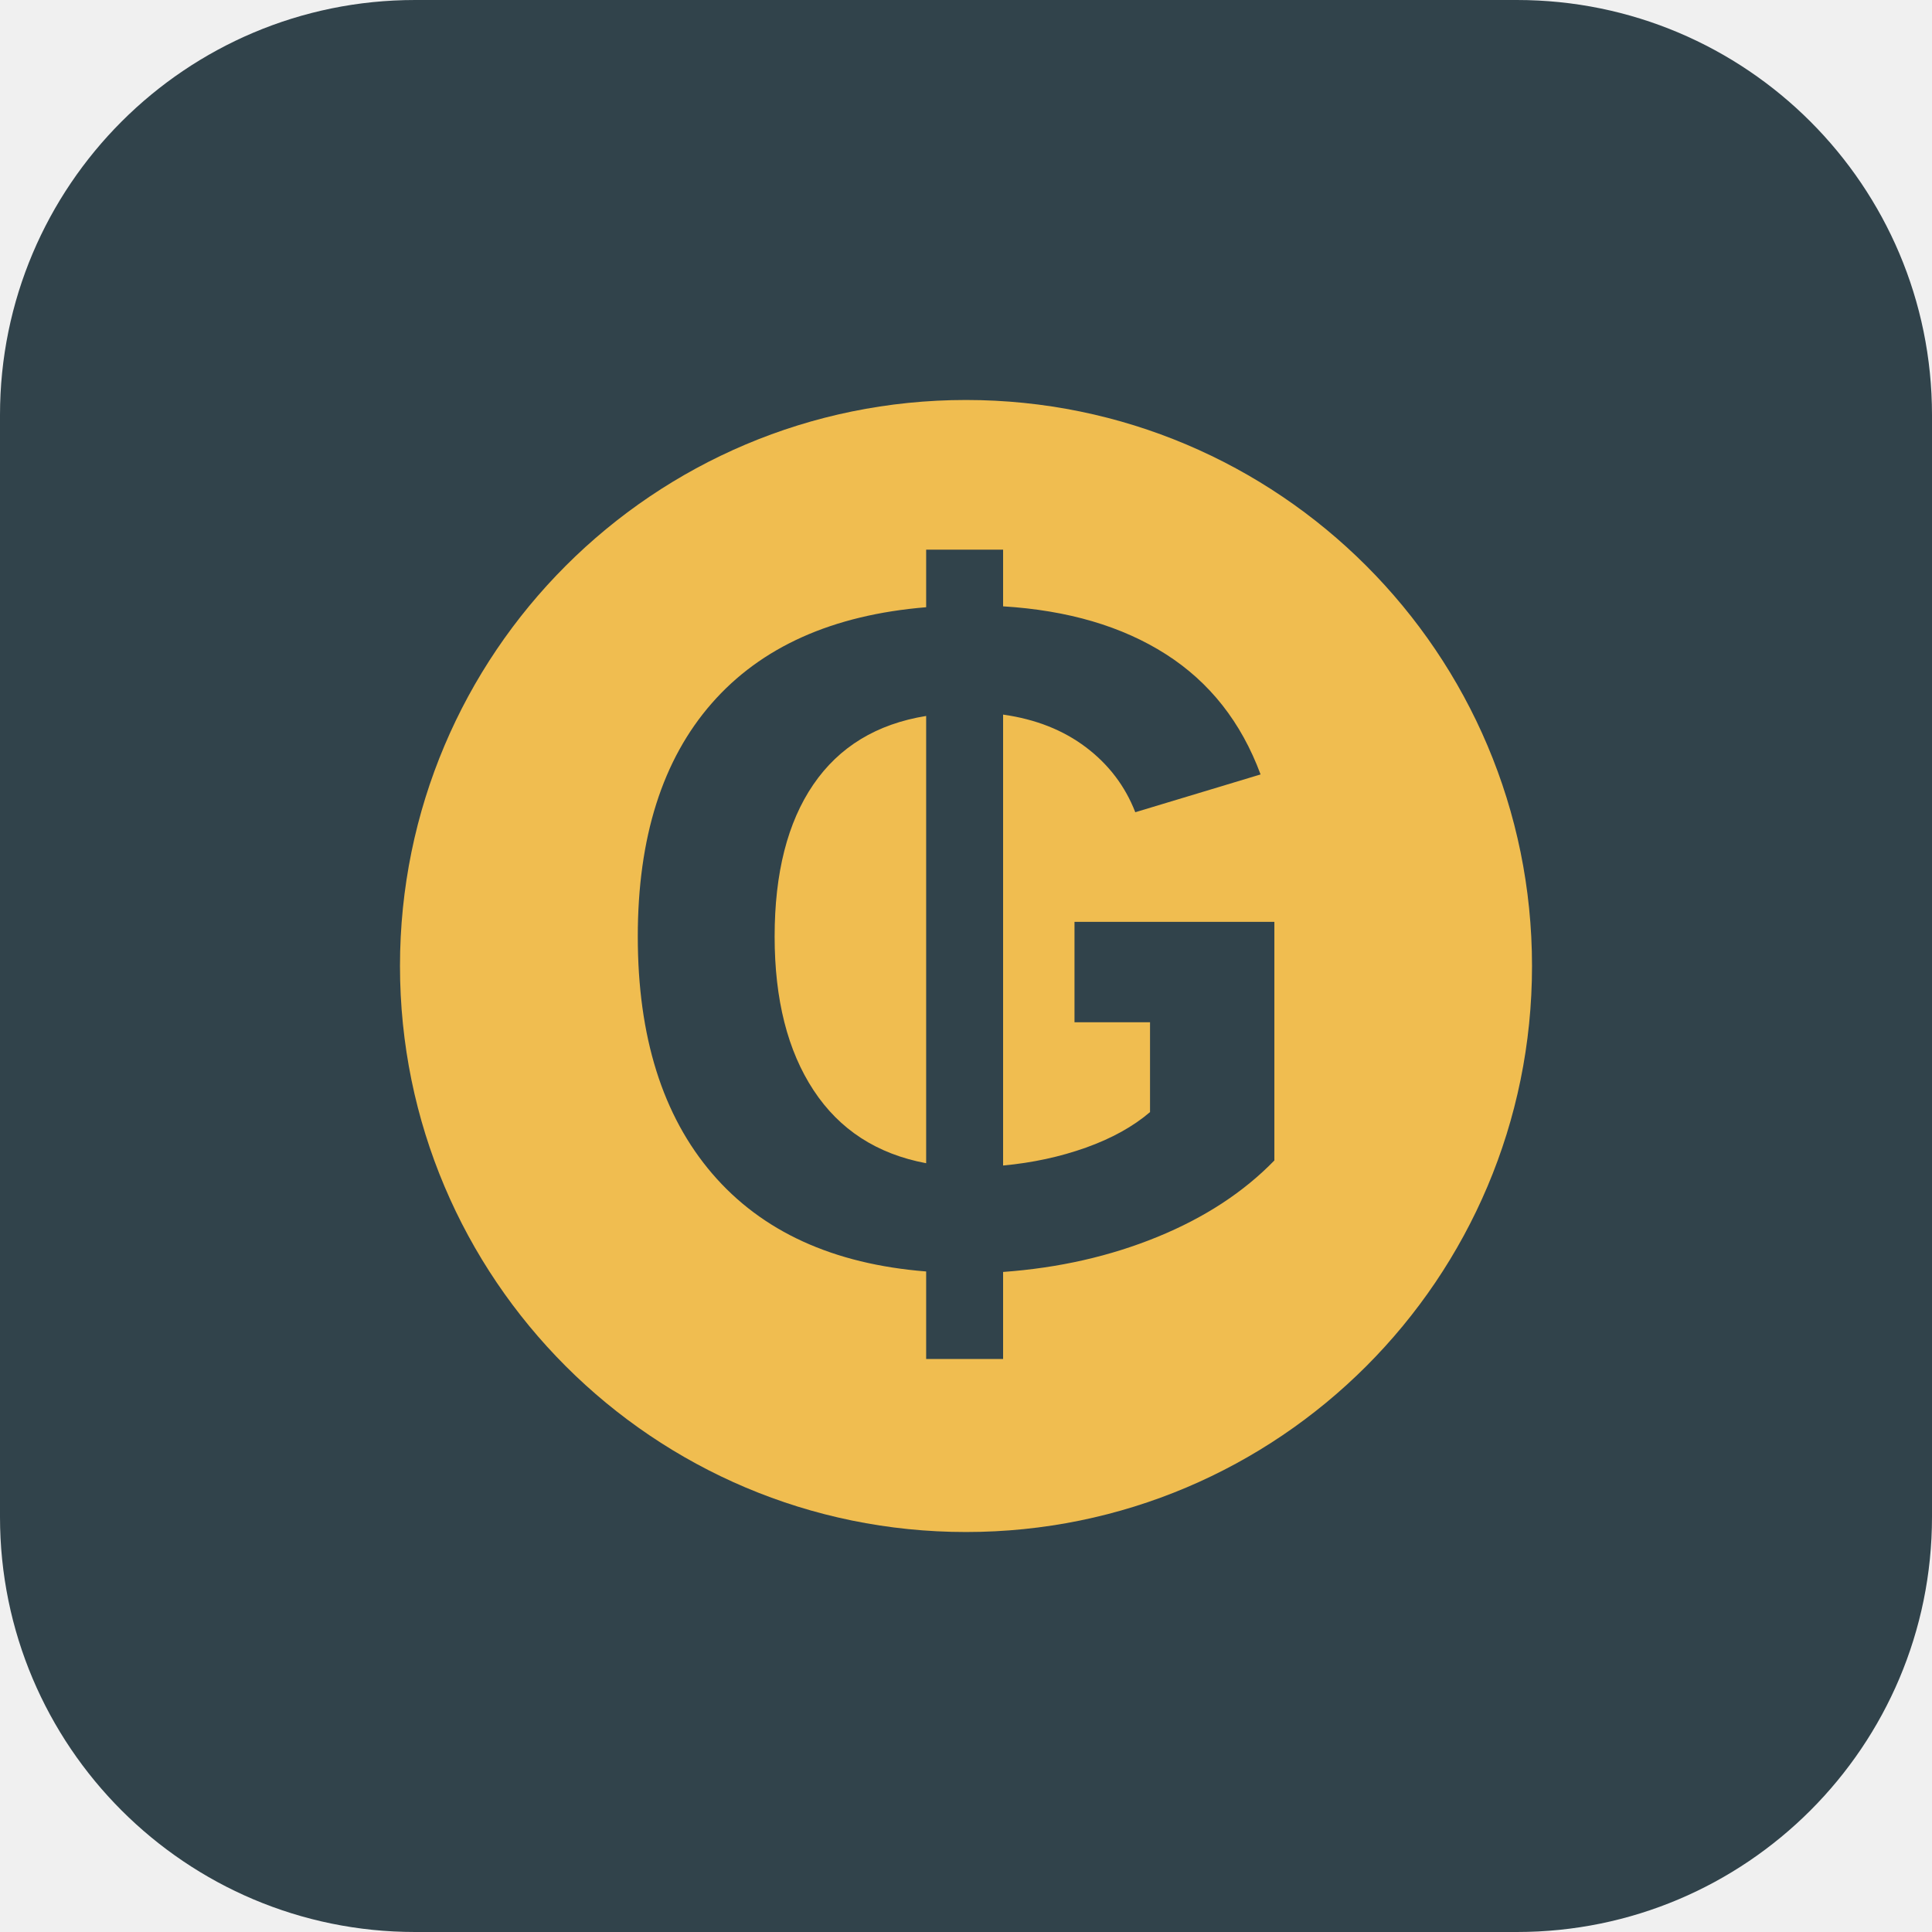
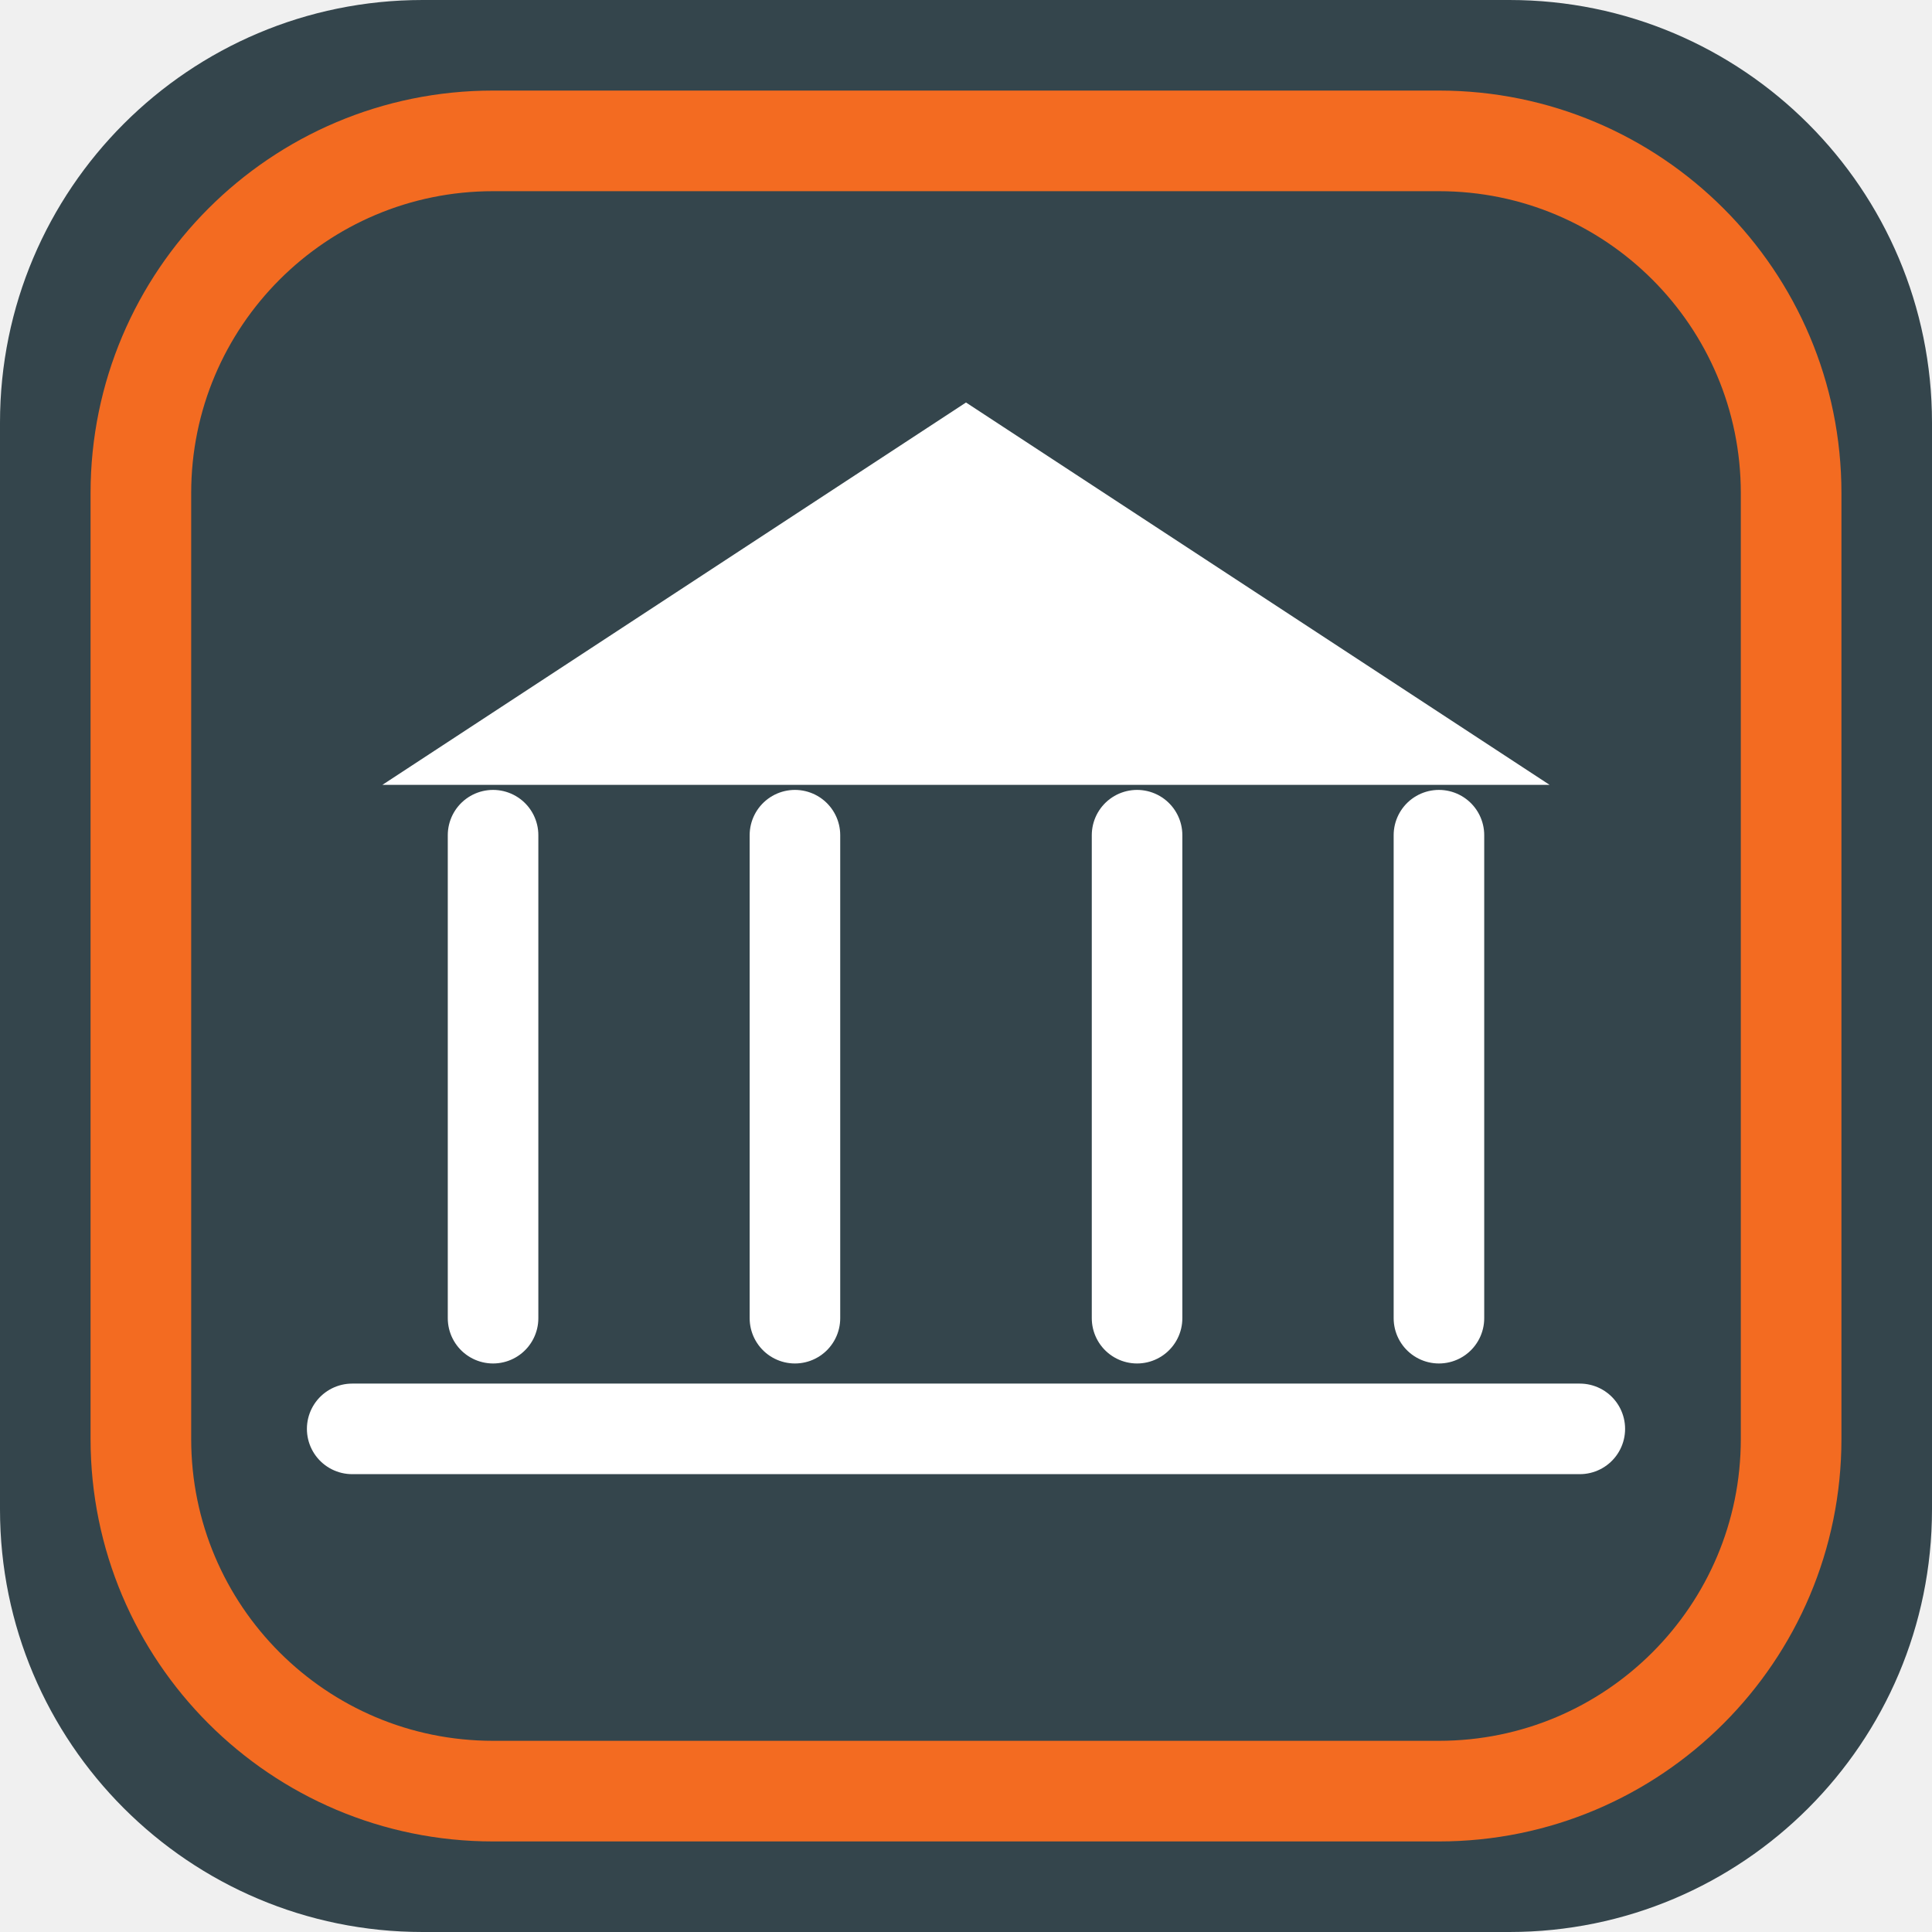
- <svg xmlns="http://www.w3.org/2000/svg" viewBox="0 0 512 512">
-   <rect width="512" height="512" rx="110" fill="#31434b" />
-   <circle cx="256" cy="256" r="150" fill="#f0bd50" />
-   <text x="256" y="335" text-anchor="middle" font-family="Arial,sans-serif" font-size="250" font-weight="700" fill="#31434b">₲</text>
+ <svg xmlns="http://www.w3.org/2000/svg" viewBox="0 0 192 192">
+   <rect width="192" height="192" rx="42" fill="#34454c" />
+   <rect x="14" y="14" width="164" height="164" rx="35" fill="none" stroke="#f36b21" stroke-width="10" />
+   <path d="M38 78h116L96 40 38 78Z" fill="#fff" />
+   <path d="M49 83v48m30-48v48m34-48v48m30-48v48M35 142h122" fill="none" stroke="#fff" stroke-width="9" stroke-linecap="round" />
</svg>
